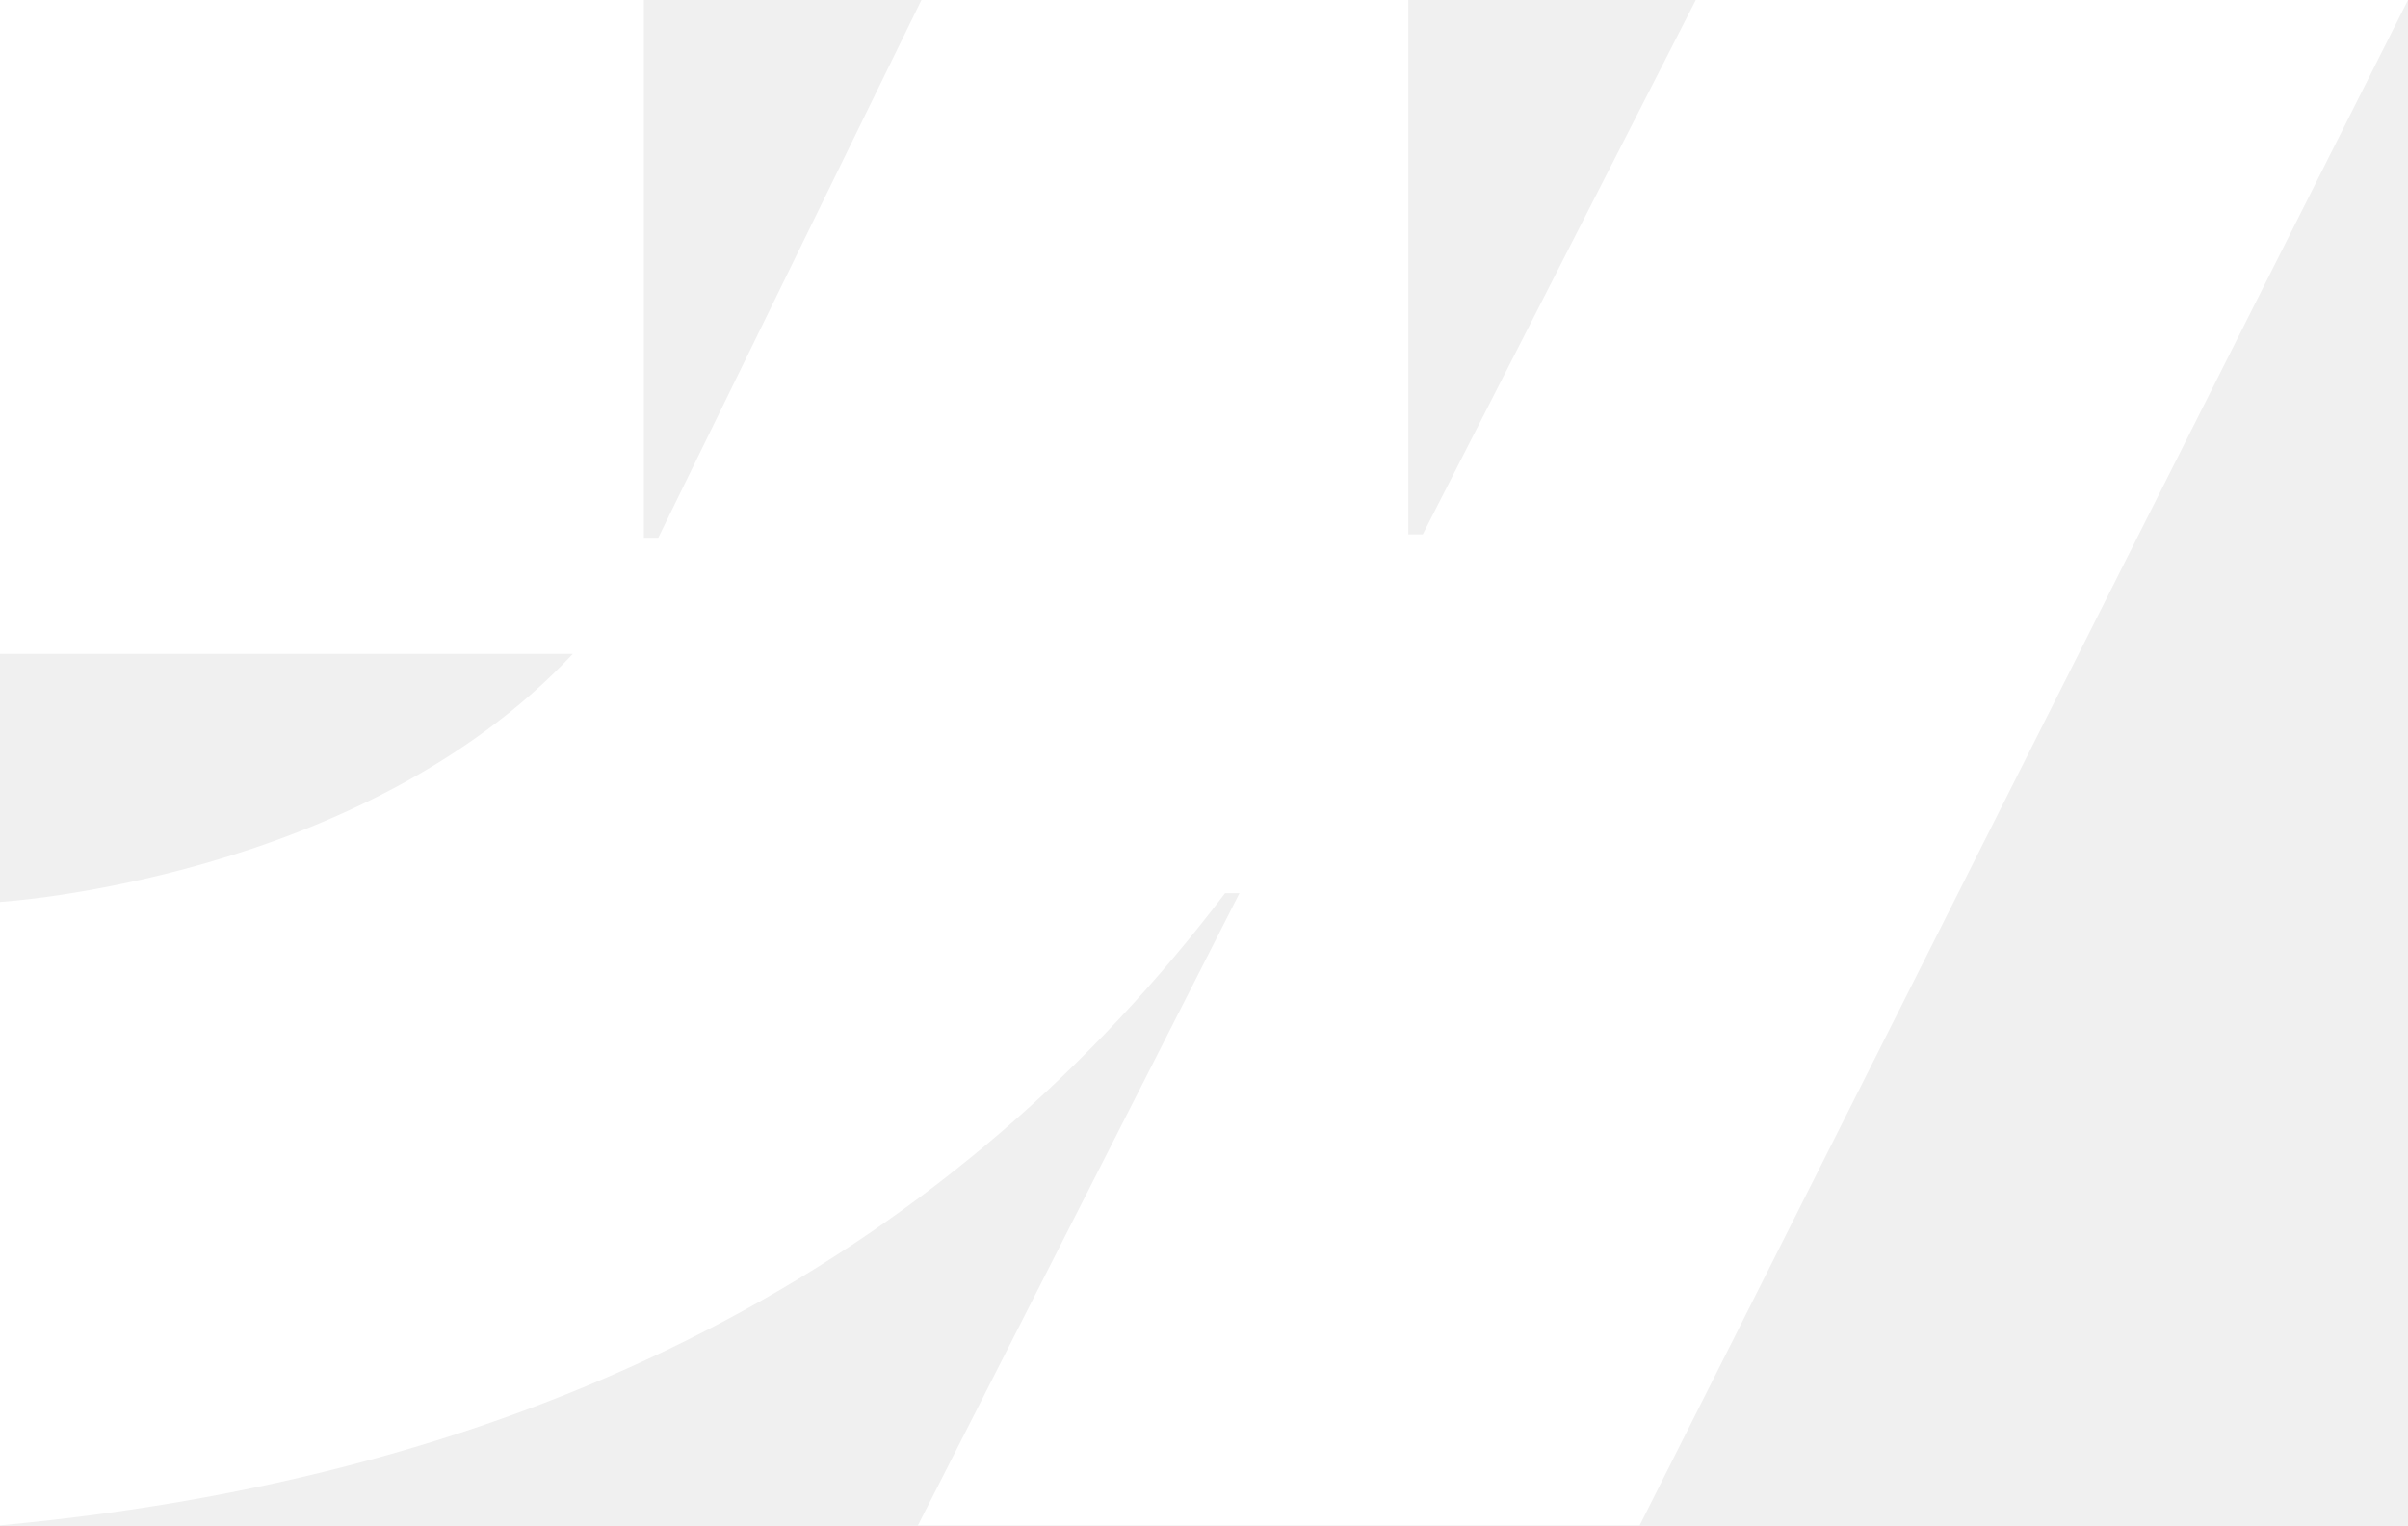
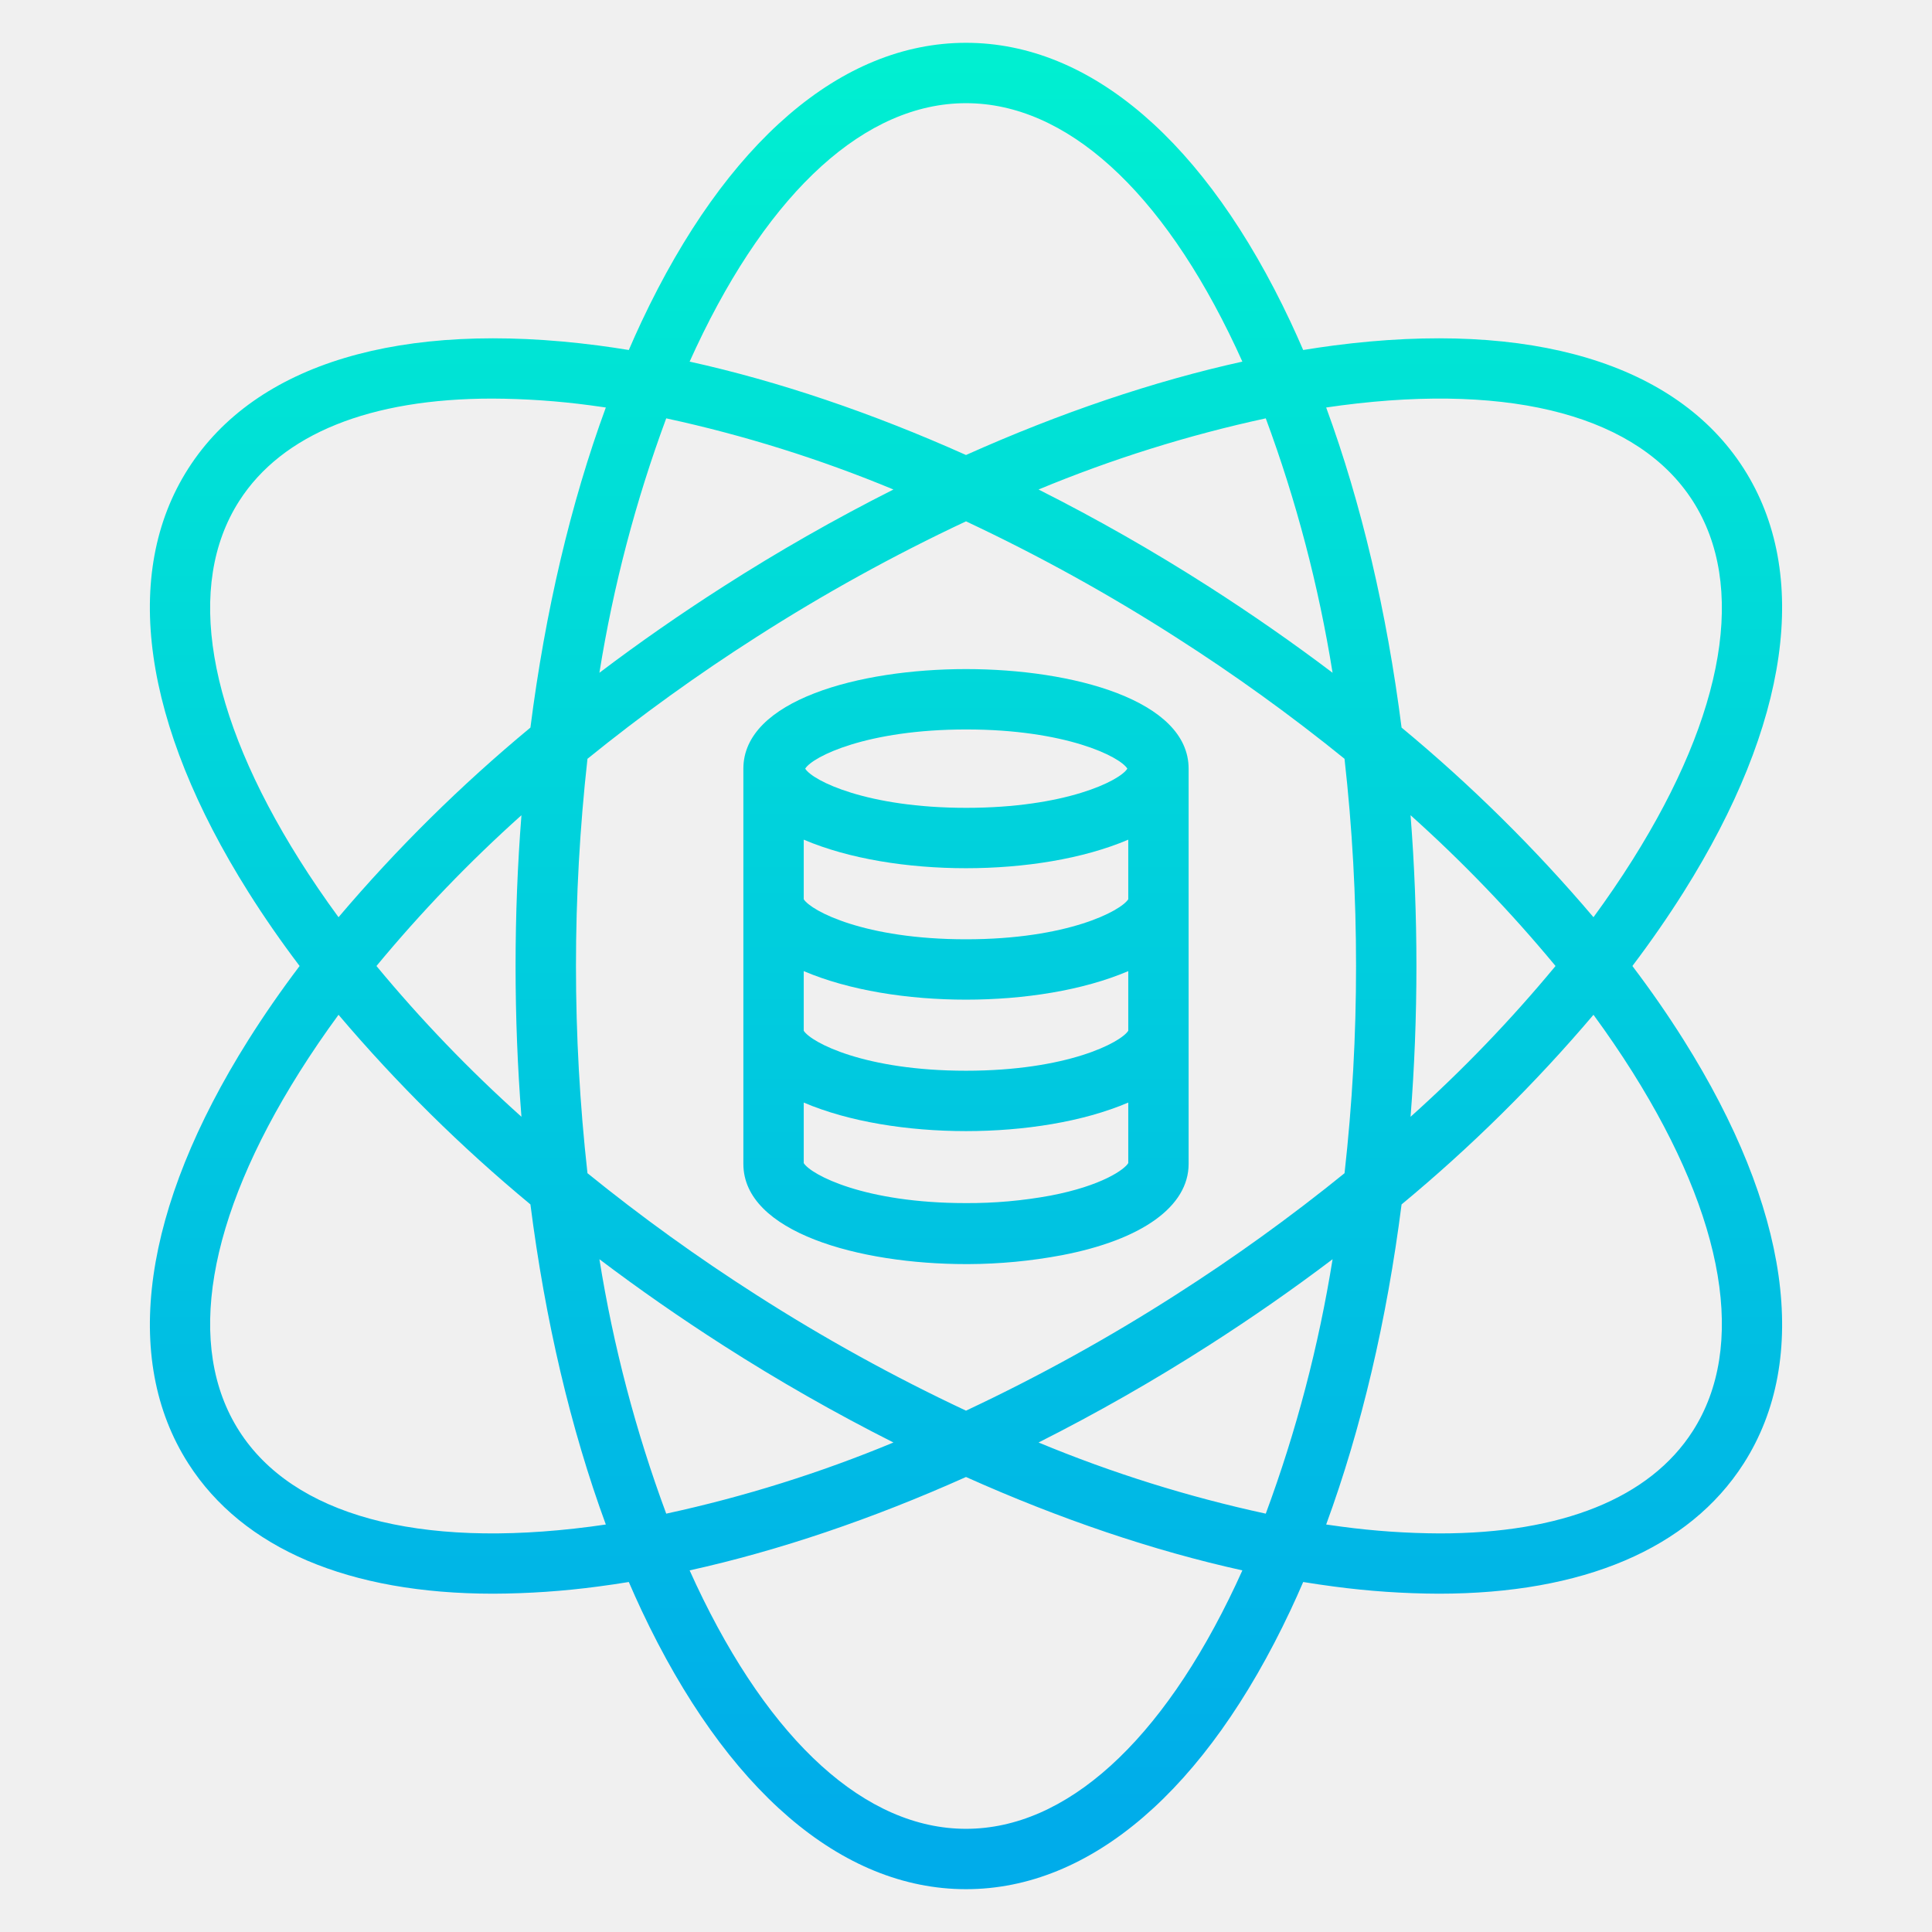
- <svg xmlns="http://www.w3.org/2000/svg" width="60" height="38" viewBox="0 0 60 38" fill="none">
-   <path fill-rule="evenodd" clip-rule="evenodd" d="M60 0L40.855 38H22.872L30.884 22.251H30.525C23.915 30.963 14.052 36.699 0 38V22.469C0 22.469 8.99 21.93 14.274 16.289H0V0H16.043V13.397L16.403 13.396L22.959 0H35.091V13.312L35.451 13.312L42.253 0H60Z" fill="white" />
+ <svg xmlns="http://www.w3.org/2000/svg" viewBox="0 0 512 512" id="data-science">
+   <defs>
+     <linearGradient id="a" x1="256" x2="256" y1="15.711" y2="485.916" gradientUnits="userSpaceOnUse">
+       <stop offset="0" stop-color="#00efd1" />
+       <stop offset="1" stop-color="#00acea" />
+     </linearGradient>
+   </defs>
+   <path fill="url(#a)" d="M462.091,124.154c-17.8-27.816-56.361-39.395-108.6-32.6-2.689.35-5.4.756-8.133,1.2q-1.647-3.807-3.374-7.5C319.559,37.592,289.021,11.344,256,11.344s-63.559,26.248-85.987,73.908c-1.155,2.454-2.276,4.959-3.374,7.5-2.73-.442-5.444-.848-8.133-1.2-52.236-6.792-90.8,4.787-108.6,32.6s-12.141,67.685,15.92,112.263Q72,246.227,79.4,256q-7.377,9.759-13.571,19.583c-28.061,44.578-33.715,84.447-15.92,112.263,14.471,22.619,42.669,34.5,80.791,34.5a216.185,216.185,0,0,0,27.806-1.9c2.689-.349,5.4-.755,8.133-1.2,1.1,2.537,2.219,5.042,3.374,7.5,22.428,47.66,52.966,73.908,85.987,73.908s63.559-26.248,85.987-73.908q1.732-3.681,3.374-7.5c2.73.442,5.444.848,8.133,1.2a216.177,216.177,0,0,0,27.806,1.9c38.117,0,66.321-11.882,80.791-34.5,17.8-27.816,12.141-67.685-15.92-112.263Q440,265.773,432.6,256q7.377-9.759,13.571-19.583C474.232,191.839,479.886,151.97,462.091,124.154Zm-277.6-32.089C204.13,50.329,229.526,27.344,256,27.344s51.869,22.985,71.51,64.721q.878,1.865,1.73,3.768C305.658,101.04,280.919,109.422,256,120.58c-24.919-11.158-49.658-19.54-73.24-24.747Q183.614,93.934,184.489,92.065ZM359.367,256a489.442,489.442,0,0,1-3.049,54.912,489.4,489.4,0,0,1-44.613,32.161A484.76,484.76,0,0,1,256,373.84,484.666,484.666,0,0,1,200.3,343.074a489.611,489.611,0,0,1-44.614-32.162,496,496,0,0,1,0-109.824A489.611,489.611,0,0,1,200.3,168.926,484.666,484.666,0,0,1,256,138.16a484.76,484.76,0,0,1,55.7,30.767,489.4,489.4,0,0,1,44.613,32.161A489.442,489.442,0,0,1,359.367,256Zm14.445-39.959A372.229,372.229,0,0,1,412.232,256a372.229,372.229,0,0,1-38.42,39.959c1.026-13.088,1.555-26.439,1.555-39.959S374.838,229.129,373.812,216.041ZM353.148,333.707a356.224,356.224,0,0,1-17.705,67.427,350.148,350.148,0,0,1-60.214-18.857,506.888,506.888,0,0,0,45.1-25.726Q337.412,345.622,353.148,333.707Zm-116.377,48.57a350.184,350.184,0,0,1-60.215,18.857,356.3,356.3,0,0,1-17.706-67.427q15.707,11.876,32.822,22.844A506.5,506.5,0,0,0,236.771,382.277Zm-98.583-86.319A372.234,372.234,0,0,1,99.767,256a372.234,372.234,0,0,1,38.421-39.958c-1.027,13.087-1.556,26.438-1.556,39.958S137.161,282.871,138.188,295.958ZM158.85,178.293a356.3,356.3,0,0,1,17.706-67.427,350.184,350.184,0,0,1,60.215,18.857,506.5,506.5,0,0,0-45.1,25.726Q174.588,166.378,158.85,178.293Zm161.478-22.844a506.888,506.888,0,0,0-45.1-25.726,350.148,350.148,0,0,1,60.214-18.857,356.224,356.224,0,0,1,17.705,67.427Q337.443,166.418,320.328,155.449ZM79.369,227.893C54.8,188.856,49.12,155.077,63.388,132.776c11.4-17.817,34.777-27.146,67.049-27.146a202.5,202.5,0,0,1,26.006,1.787q2.044.267,4.107.573c-9.322,25.393-16.073,54.152-19.981,84.826a407.678,407.678,0,0,0-50.856,50.255Q84.159,235.495,79.369,227.893Zm77.074,176.69c-45.747,5.949-78.79-3.06-93.055-25.359s-8.591-56.08,15.981-95.117q4.782-7.595,10.344-15.178a407.678,407.678,0,0,0,50.856,50.255c3.908,30.674,10.659,59.433,19.981,84.826Q158.489,404.313,156.443,404.583ZM327.51,419.935c-19.641,41.736-45.036,64.721-71.51,64.721s-51.87-22.985-71.511-64.721q-.878-1.864-1.73-3.768c23.582-5.207,48.321-13.589,73.24-24.747,24.92,11.158,49.659,19.54,73.241,24.747Q328.385,418.066,327.51,419.935ZM432.631,284.107c24.572,39.037,30.249,72.816,15.981,95.117-11.4,17.817-34.778,27.148-67.049,27.146a202.325,202.325,0,0,1-26.006-1.787c-1.363-.177-2.733-.371-4.108-.573,9.322-25.393,16.073-54.152,19.981-84.826a407.619,407.619,0,0,0,50.857-50.255Q427.84,276.506,432.631,284.107Zm-10.344-41.036a407.619,407.619,0,0,0-50.857-50.255c-3.908-30.674-10.659-59.433-19.981-84.826,1.375-.2,2.745-.4,4.108-.573,45.742-5.948,78.789,3.059,93.055,25.359s8.591,56.08-15.981,95.117Q427.849,235.487,422.287,243.071Z" />
+   <path fill="url(#a)" d="M256,177.314c-28.32,0-59,8.257-59,26.386V308.447C197,326.575,227.753,335,256.039,335h.575a136.825,136.825,0,0,0,24.8-2.36c21.3-4.088,33.583-12.959,33.583-24.194V203.7C315,185.571,284.321,177.314,256,177.314Zm.073,16c26.26,0,40.687,7.161,42.686,10.386-2,3.225-16.426,10.385-42.686,10.385s-40.687-7.16-42.686-10.385C215.386,200.475,229.813,193.314,256.073,193.314Zm42.927,45c-2,3.1-16.1,10.607-43,10.607s-41-7.507-43-10.607V222.52c12,5.125,27.625,7.565,43,7.565s31-2.44,43-7.565Zm-20.546,78.52a120.174,120.174,0,0,1-22.485,2c-26.854,0-40.969-7.481-42.969-10.592V292.19c12,5.125,27.625,7.565,43,7.565s31-2.44,43-7.565v16.046C298,309.925,292.011,314.231,278.454,316.833ZM299,273.163c-2,3.11-16.145,10.592-43,10.592s-41-7.482-43-10.592V257.355c12,5.125,27.625,7.565,43,7.565s31-2.44,43-7.565v15.808Z" />
</svg>
